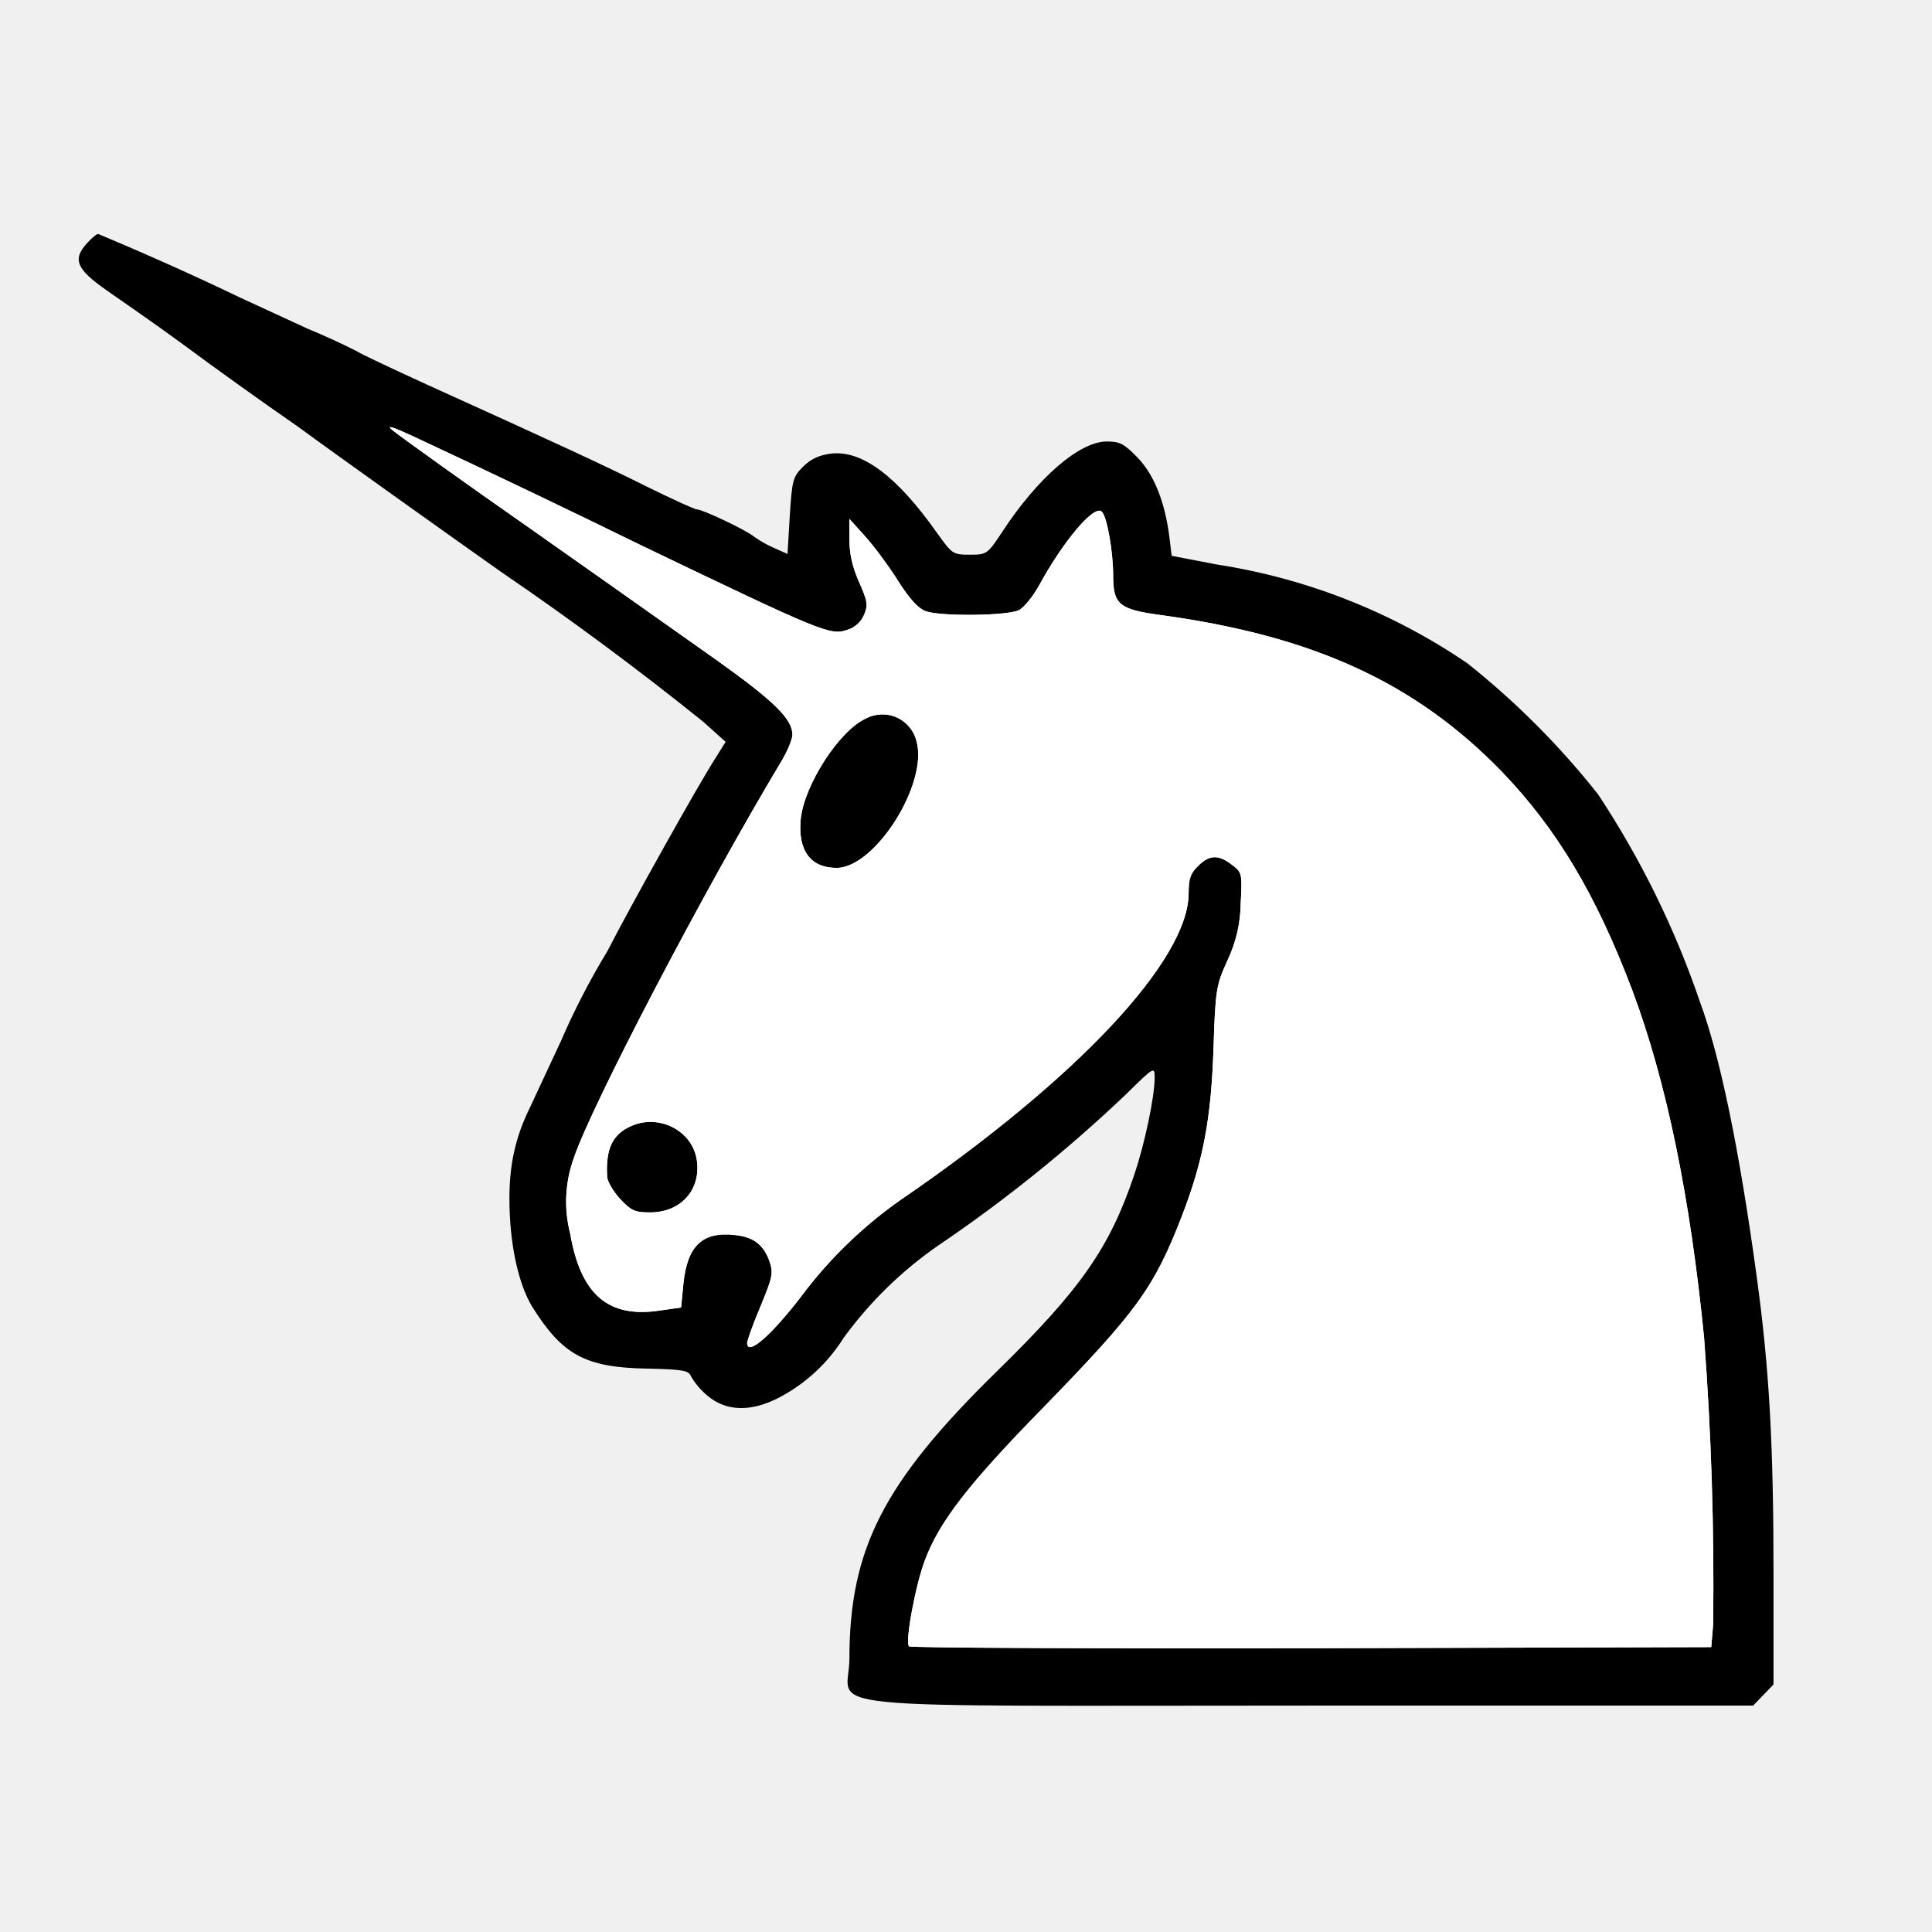
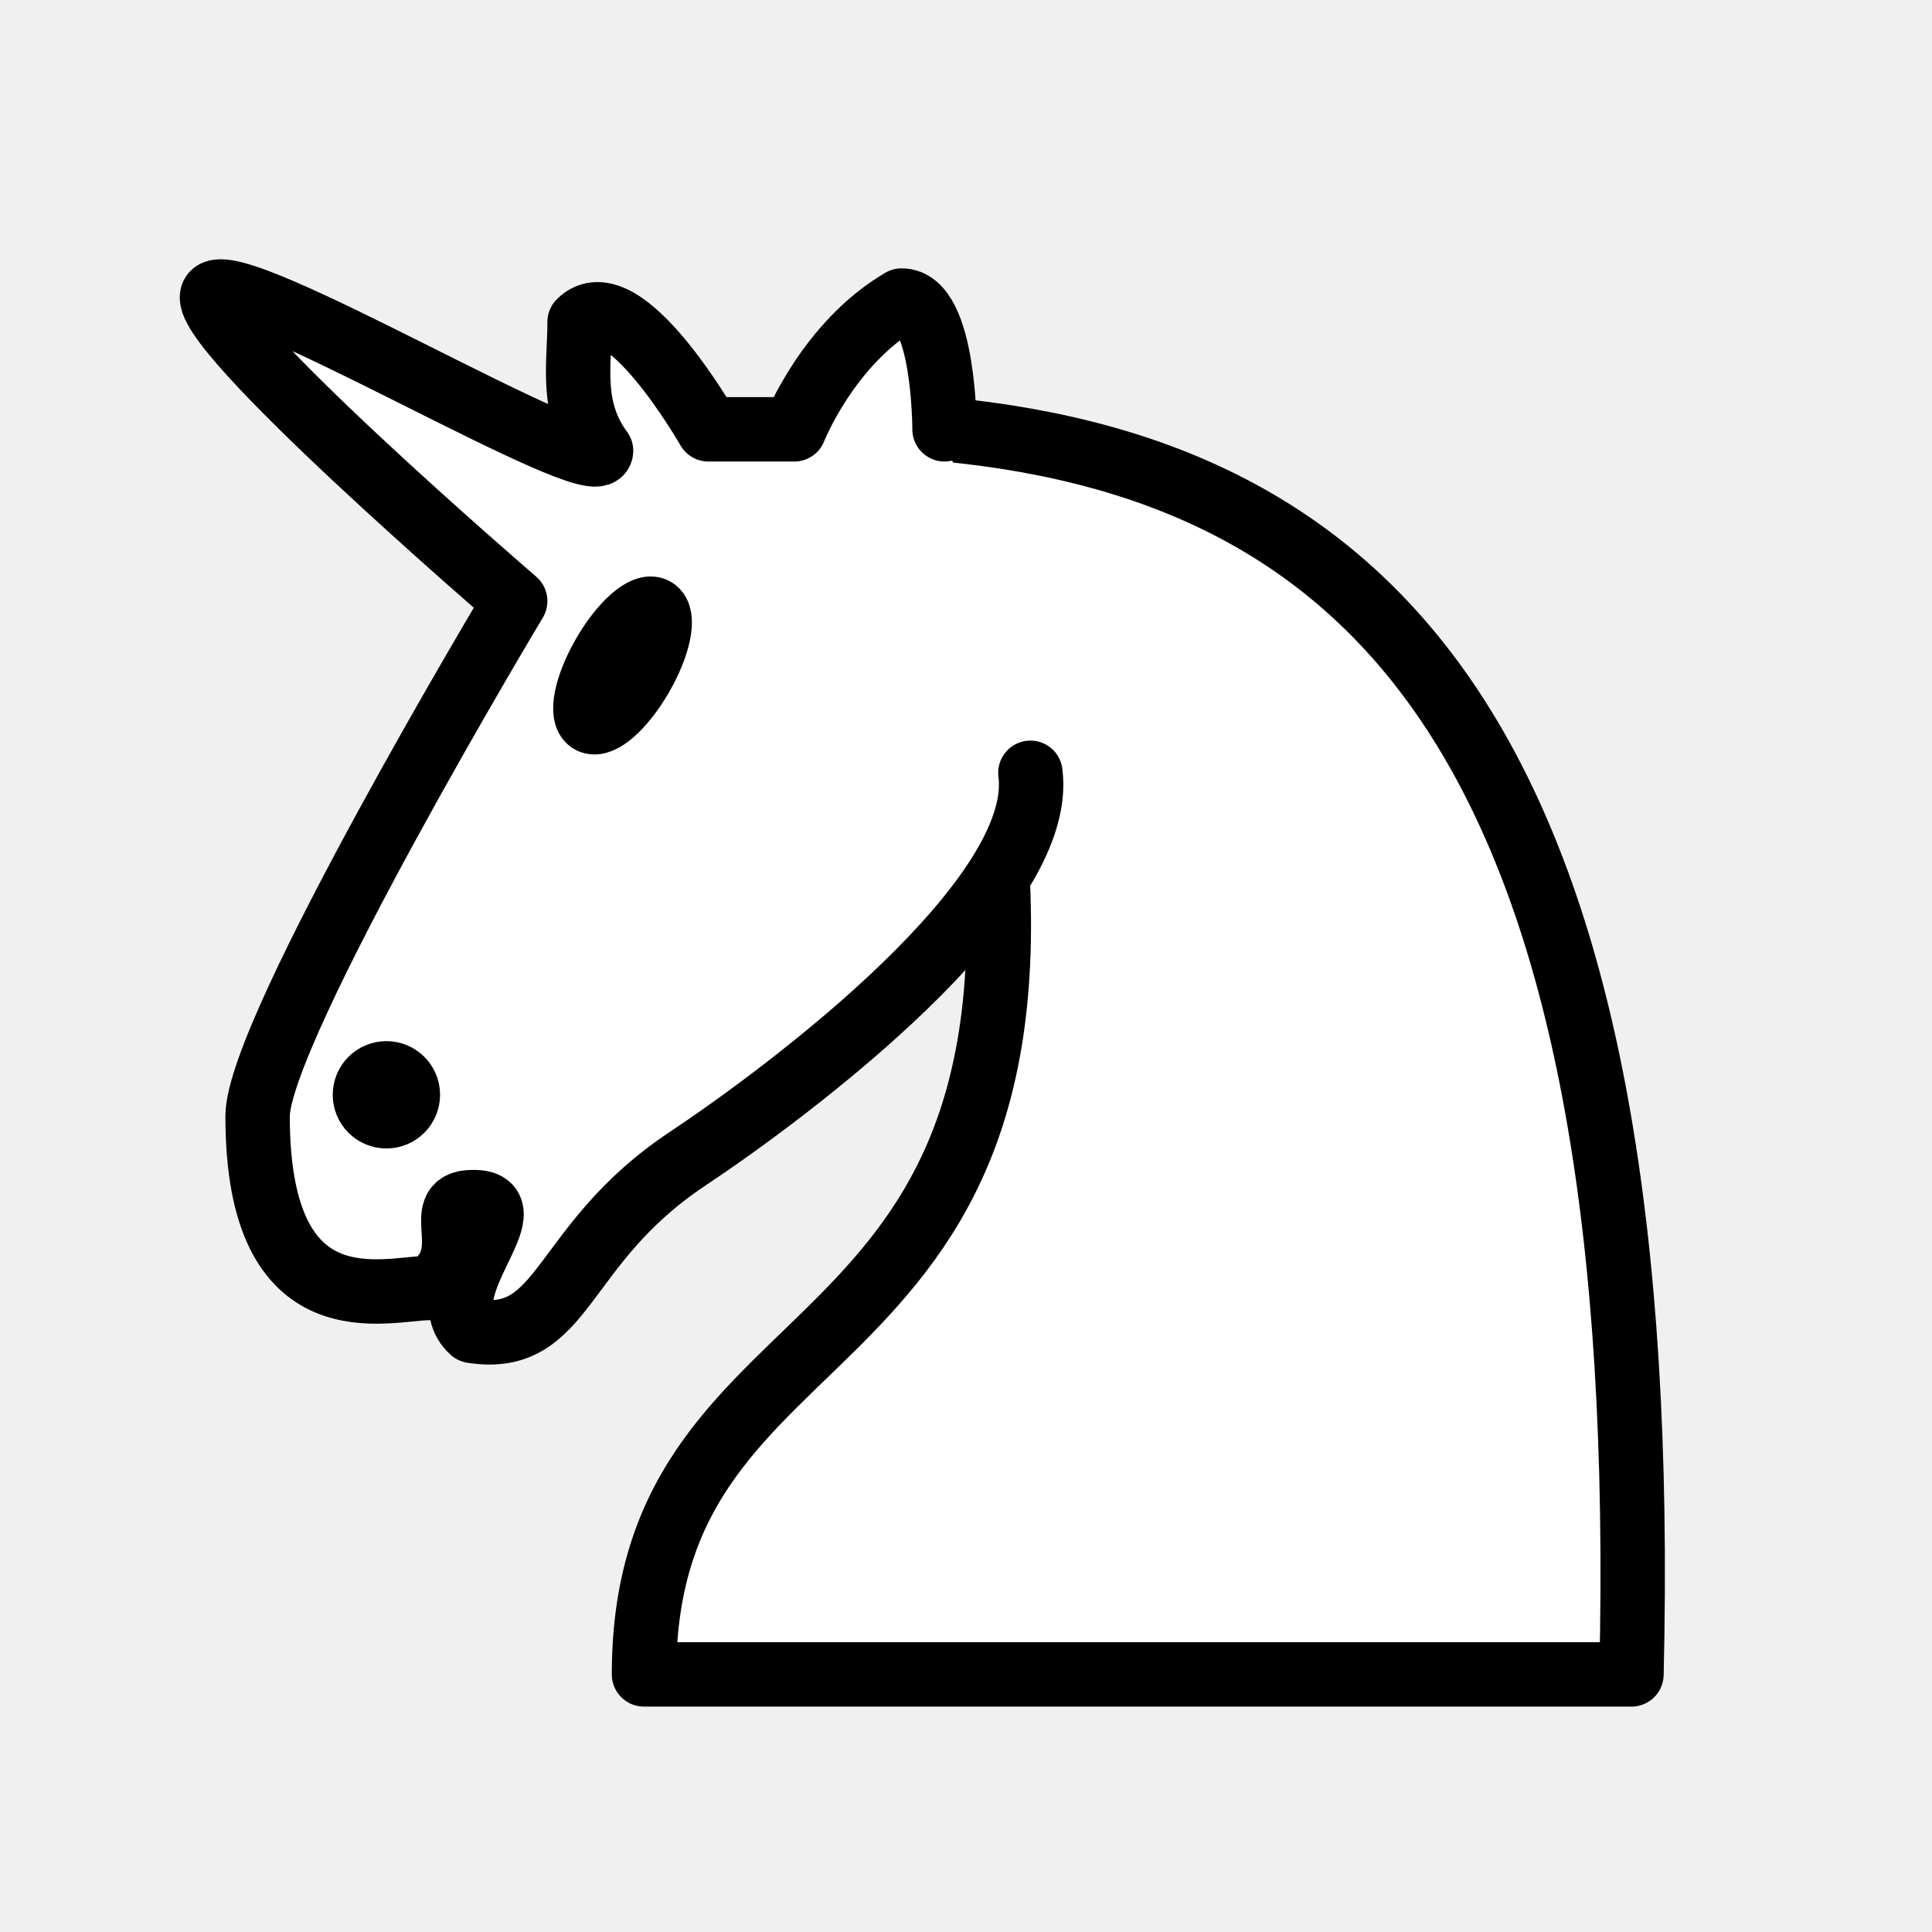
- <svg xmlns="http://www.w3.org/2000/svg" version="1.1" viewBox="0 0 5120 5120">
-   <path d="M232 643c-41 44-30 70 50 126 40 28 130 90 198 140a12944 12944 0 00 310 222c98 72 432 310 540 386a8462 8462 0 01 534 396l59 53-25 40c-44 67-232 404-288 514a1962 1962 0 00-124 240l-82 176c-38 77-54 150-54 240 0 118 23 226 61 288 80 127 140 160 304 163 96 2 110 5 116 20a190 190 0 00 43 51c50 43 117 45 194 4a447 447 0 00 168-157 1050 1050 0 01 250-244 3864 3864 0 00 497-400c75-74 77-75 77-46 0 53-27 178-54 258-65 193-141 303-365 522-300 294-390 470-390 762-1 138-147 123 1223 123h1172l27-28 27-28v-290c0-347-11-547-45-794-46-337-97-582-150-725a2400 2400 0 00-270-550 2140 2140 0 00-346-347 1617 1617 0 00-664-262l-120-23-6-50c-12-93-40-164-84-210-36-37-47-43-82-43-72 0-182 95-276 238-40 61-42 62-87 62-45 0-47-2-87-58-106-150-198-219-280-210-32 4-54 14-75 35-27 27-29 36-35 130l-6 101-36-16a300 300 0 01-53-30c-20-17-136-72-151-72-6 0-65-27-132-60-120-60-253-121-584-271-96-44-179-83-185-88a1810 1810 0 00-131-60l-180-83A7906 7906 0 00 260 620c-4 0-16 10-28 23M1040 1140c25 20 205 149 350 250l220 155 290 205c150 107 200 155 200 197 0 12-14 46-32 75-206 344-500 907-547 1046a339 339 0 00-10 201c28 162 101 225 238 204l56-8 6-62c10-101 50-140 137-130 50 5 77 27 92 72 10 29 6 43-25 118-20 47-35 90-35 96 0 36 64-20 143-123a1160 1160 0 01 265-257c467-320 762-635 762-812 0-38 5-53 25-72 30-30 54-31 90-3 27 20 27 24 23 102a360 360 0 01-35 151c-30 66-32 78-37 230-6 189-27 300-84 448-74 191-120 253-367 507-198 202-276 303-314 405-25 66-53 217-42 228 4 4 484 6 1067 5l1059-3 5-60a8620 8620 0 00-24-760c-37-375-100-679-190-920-96-254-200-428-346-580-229-236-500-360-904-415-110-15-126-28-126-104 0-64-16-156-30-170-20-20-102 78-165 193-16 30-41 61-55 68-30 15-205 17-246 3-20-7-43-32-73-79-23-37-62-90-86-117l-44-49v54c0 37 7 71 25 112 23 52 25 62 14 88a70 70 0 01-44 40c-45 16-66 7-541-221a35850 35850 0 00-615-294c-52-24-67-28-50-14m1255 764c-70 31-164 176-173 267-8 83 26 129 95 129 102 0 243-223 212-335a93 93 0 00-134-61m-622 1080c-50 22-68 60-64 134 0 12 16 39 34 59 30 32 40 36 80 36 80 0 134-58 124-136-10-80-100-126-174-93" fill="#000000" fill-rule="evenodd" />
-   <path d="M1040 1140c25 20 205 149 350 250l220 155 290 205c150 107 200 155 200 197 0 12-14 46-32 75-206 344-500 907-547 1046a339 339 0 00-10 201c28 162 101 225 238 204l56-8 6-62c10-101 50-140 137-130 50 5 77 27 92 72 10 29 6 43-25 118-20 47-35 90-35 96 0 36 64-20 143-123a1160 1160 0 01 265-257c467-320 762-635 762-812 0-38 5-53 25-72 30-30 54-31 90-3 27 20 27 24 23 102a360 360 0 01-35 151c-30 66-32 78-37 230-6 189-27 300-84 448-74 191-120 253-367 507-198 202-276 303-314 405-25 66-53 217-42 228 4 4 484 6 1067 5l1059-3 5-60a8620 8620 0 00-24-760c-37-375-100-679-190-920-96-254-200-428-346-580-229-236-500-360-904-415-110-15-126-28-126-104 0-64-16-156-30-170-20-20-102 78-165 193-16 30-41 61-55 68-30 15-205 17-246 3-20-7-43-32-73-79-23-37-62-90-86-117l-44-49v54c0 37 7 71 25 112 23 52 25 62 14 88a70 70 0 01-44 40c-45 16-66 7-541-221a35850 35850 0 00-615-294c-52-24-67-28-50-14m1255 764c-70 31-164 176-173 267-8 83 26 129 95 129 102 0 243-223 212-335a93 93 0 00-134-61m-622 1080c-50 22-68 60-64 134 0 12 16 39 34 59 30 32 40 36 80 36 80 0 134-58 124-136-10-80-100-126-174-93" fill="#ffffff" fill-rule="evenodd" />
+ <svg xmlns="http://www.w3.org/2000/svg" version="1.1" width="45" height="45">
+   <g>
+     <g id="Head" style="opacity:1; fill:none; fill-opacity:1; fill-rule:evenodd; stroke:#000000; stroke-width:1.5; stroke-linecap:round; stroke-linejoin:round; stroke-miterlimit:4; stroke-dasharray:none; stroke-opacity:1;">
+       <path id="Neck" d="M 22,10 C 32.5,11 38.5,18 38,39 L 15,39 C 15,30 25,32.5 23,18" style="fill:#ffffff; stroke:#000000;" />
+       <path id="Face" d="m24,18c0.38,2.91 -5.55,7.37 -8,9c-3,2 -2.82,4.34 -5,4c-1.042,-0.94 1.41,-3.04 0,-3c-1,0 0.19,1.23 -1,2c-1,0 -4,1 -4,-4c0,-2 6,-12 6,-12c0,0 -7.527,-6.475 -7.041,-7.15c0.486,-0.675 8.986,4.45 9.041,3.65c-0.73,-0.994 -0.5,-2 -0.5,-3c1,-1 3,2.5 3,2.5l2,0c0,0 0.78,-1.992 2.5,-3c1,0 1,3 1,3" style="fill:#ffffff; stroke:#000000;" />
+       <path id="Nose" d="M 9.5 25.5 A 0.5 0.5 0 1 1 8.5,25.5 A 0.5 0.5 0 1 1 9.5 25.5 z" style="fill:#000000; stroke:#000000;" />
+       <path id="Eye" d="M 15 15.5 A 0.5 1.5 0 1 1  14,15.5 A 0.5 1.5 0 1 1  15 15.5 z" transform="matrix(0.866,0.5,-0.5,0.866,9.693,-5.173)" style="fill:#000000; stroke:#000000;" />
+     </g>
+   </g>
</svg>
